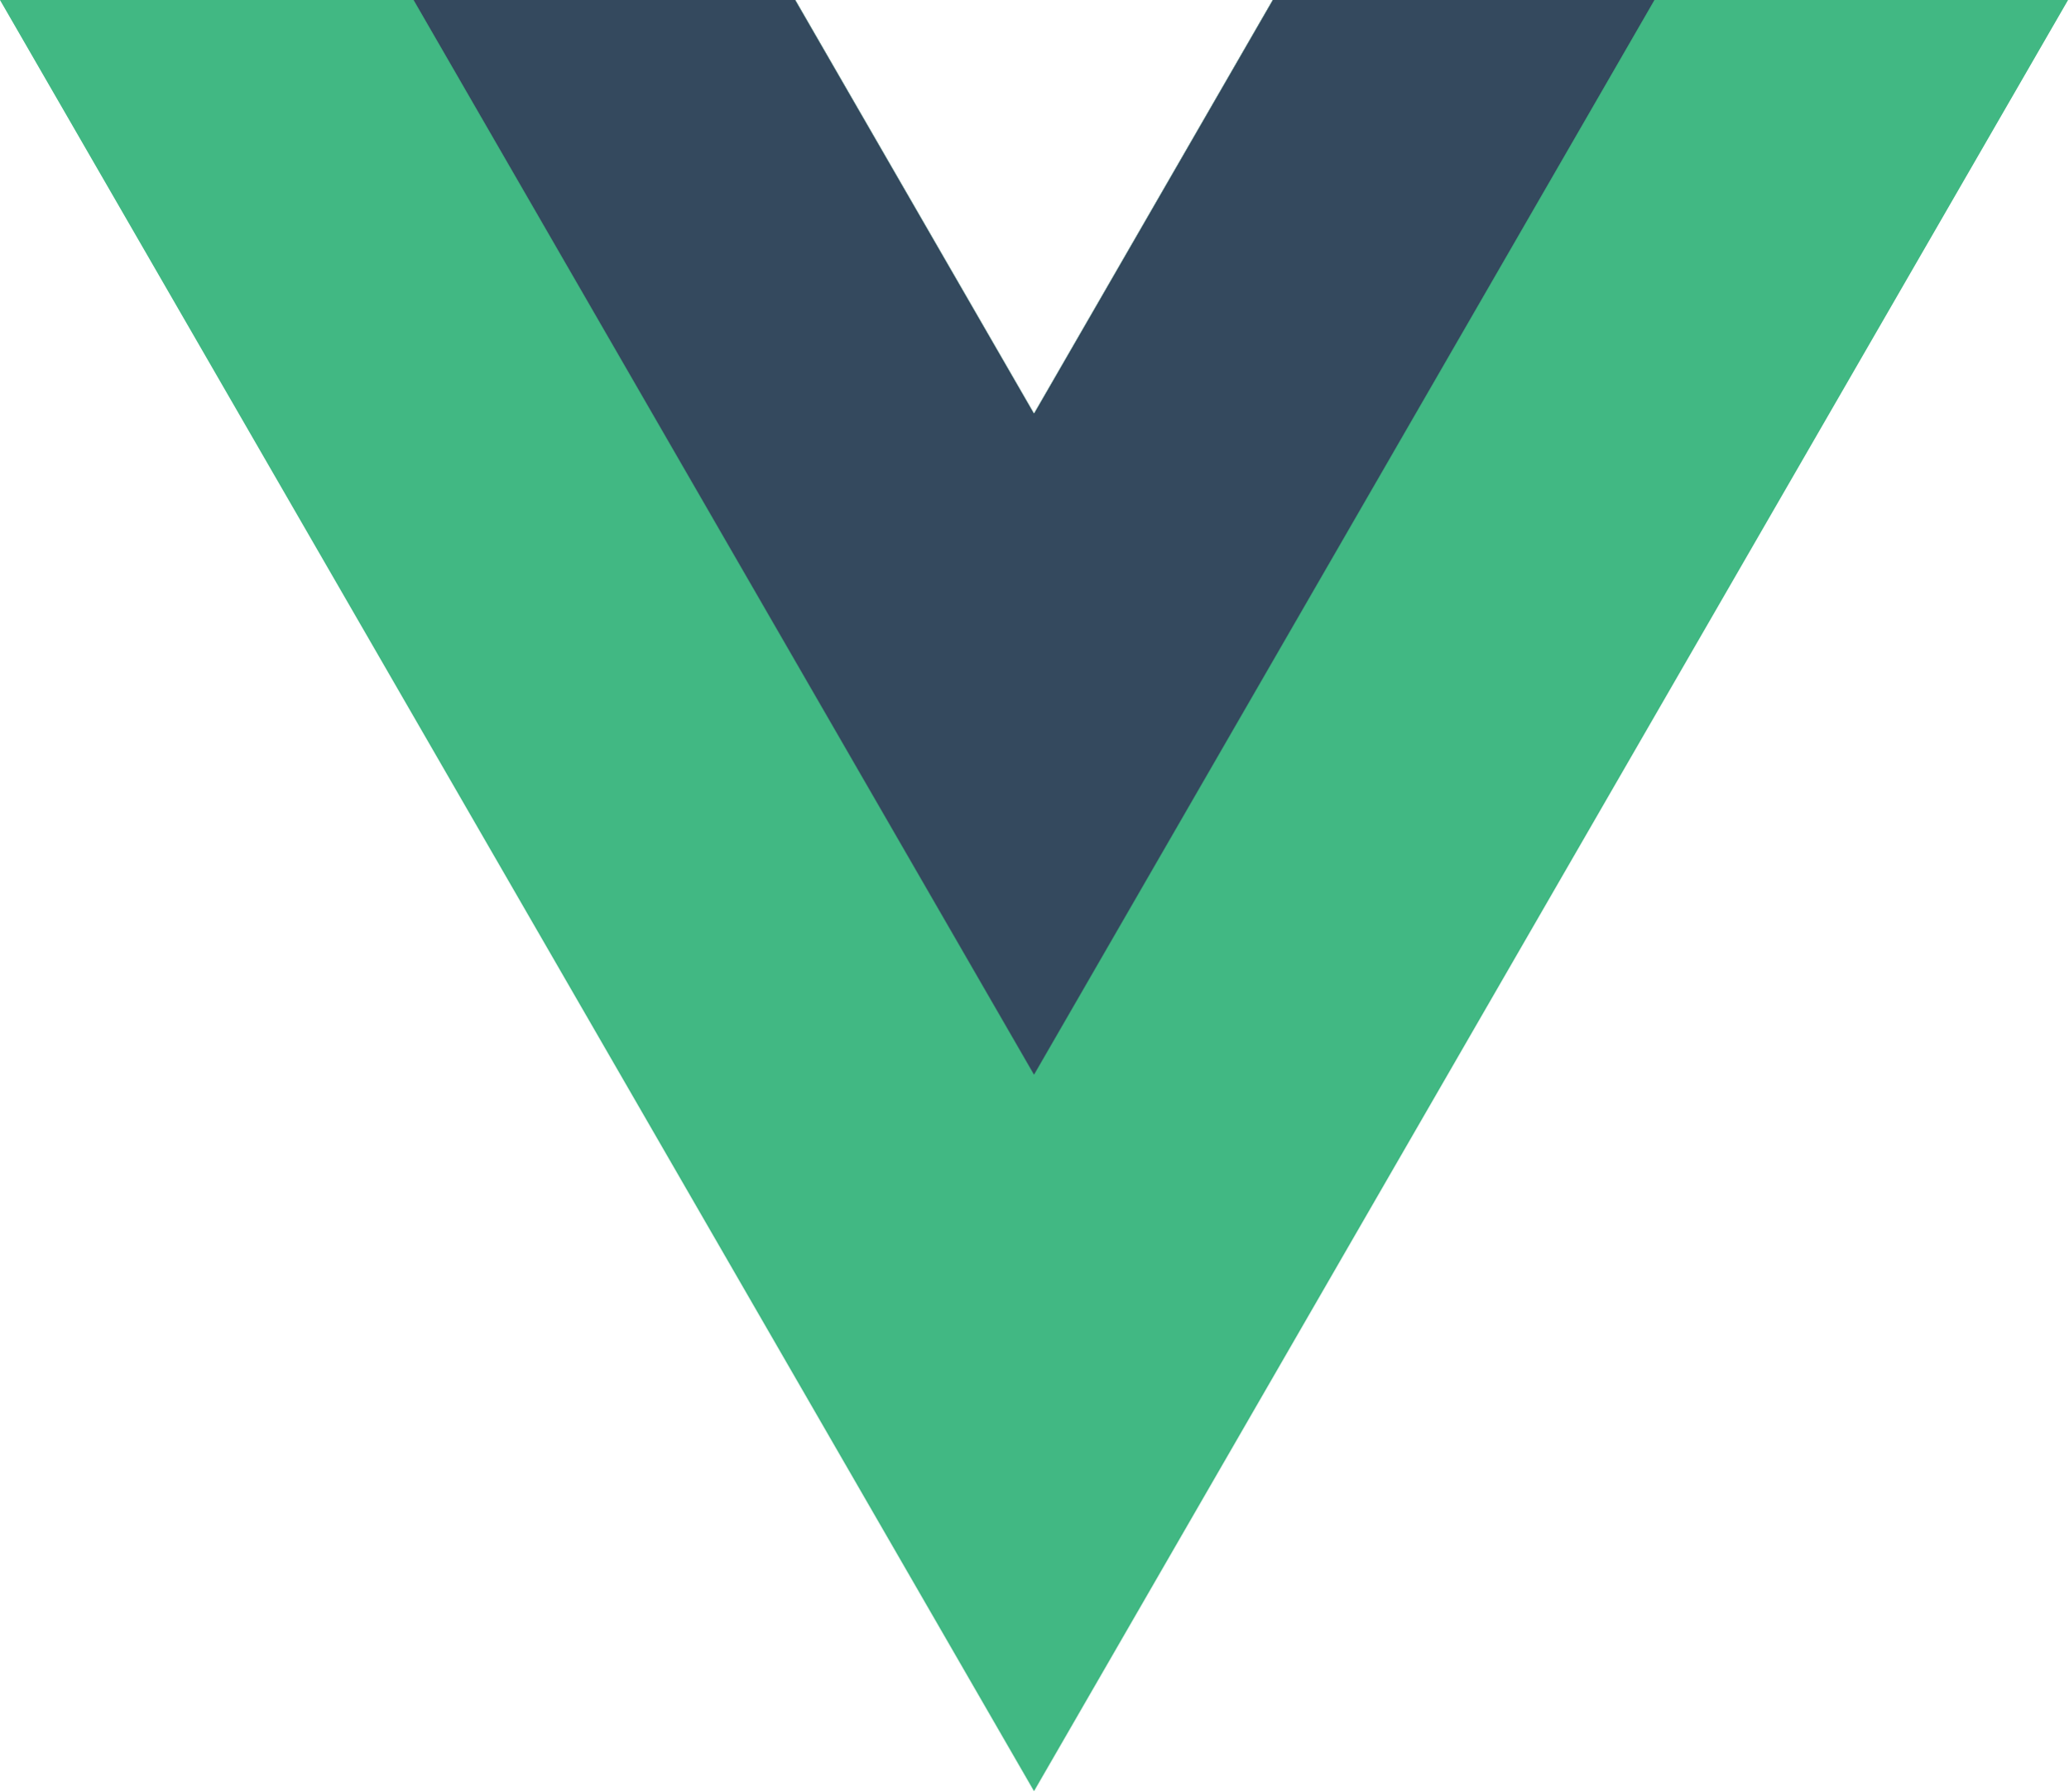
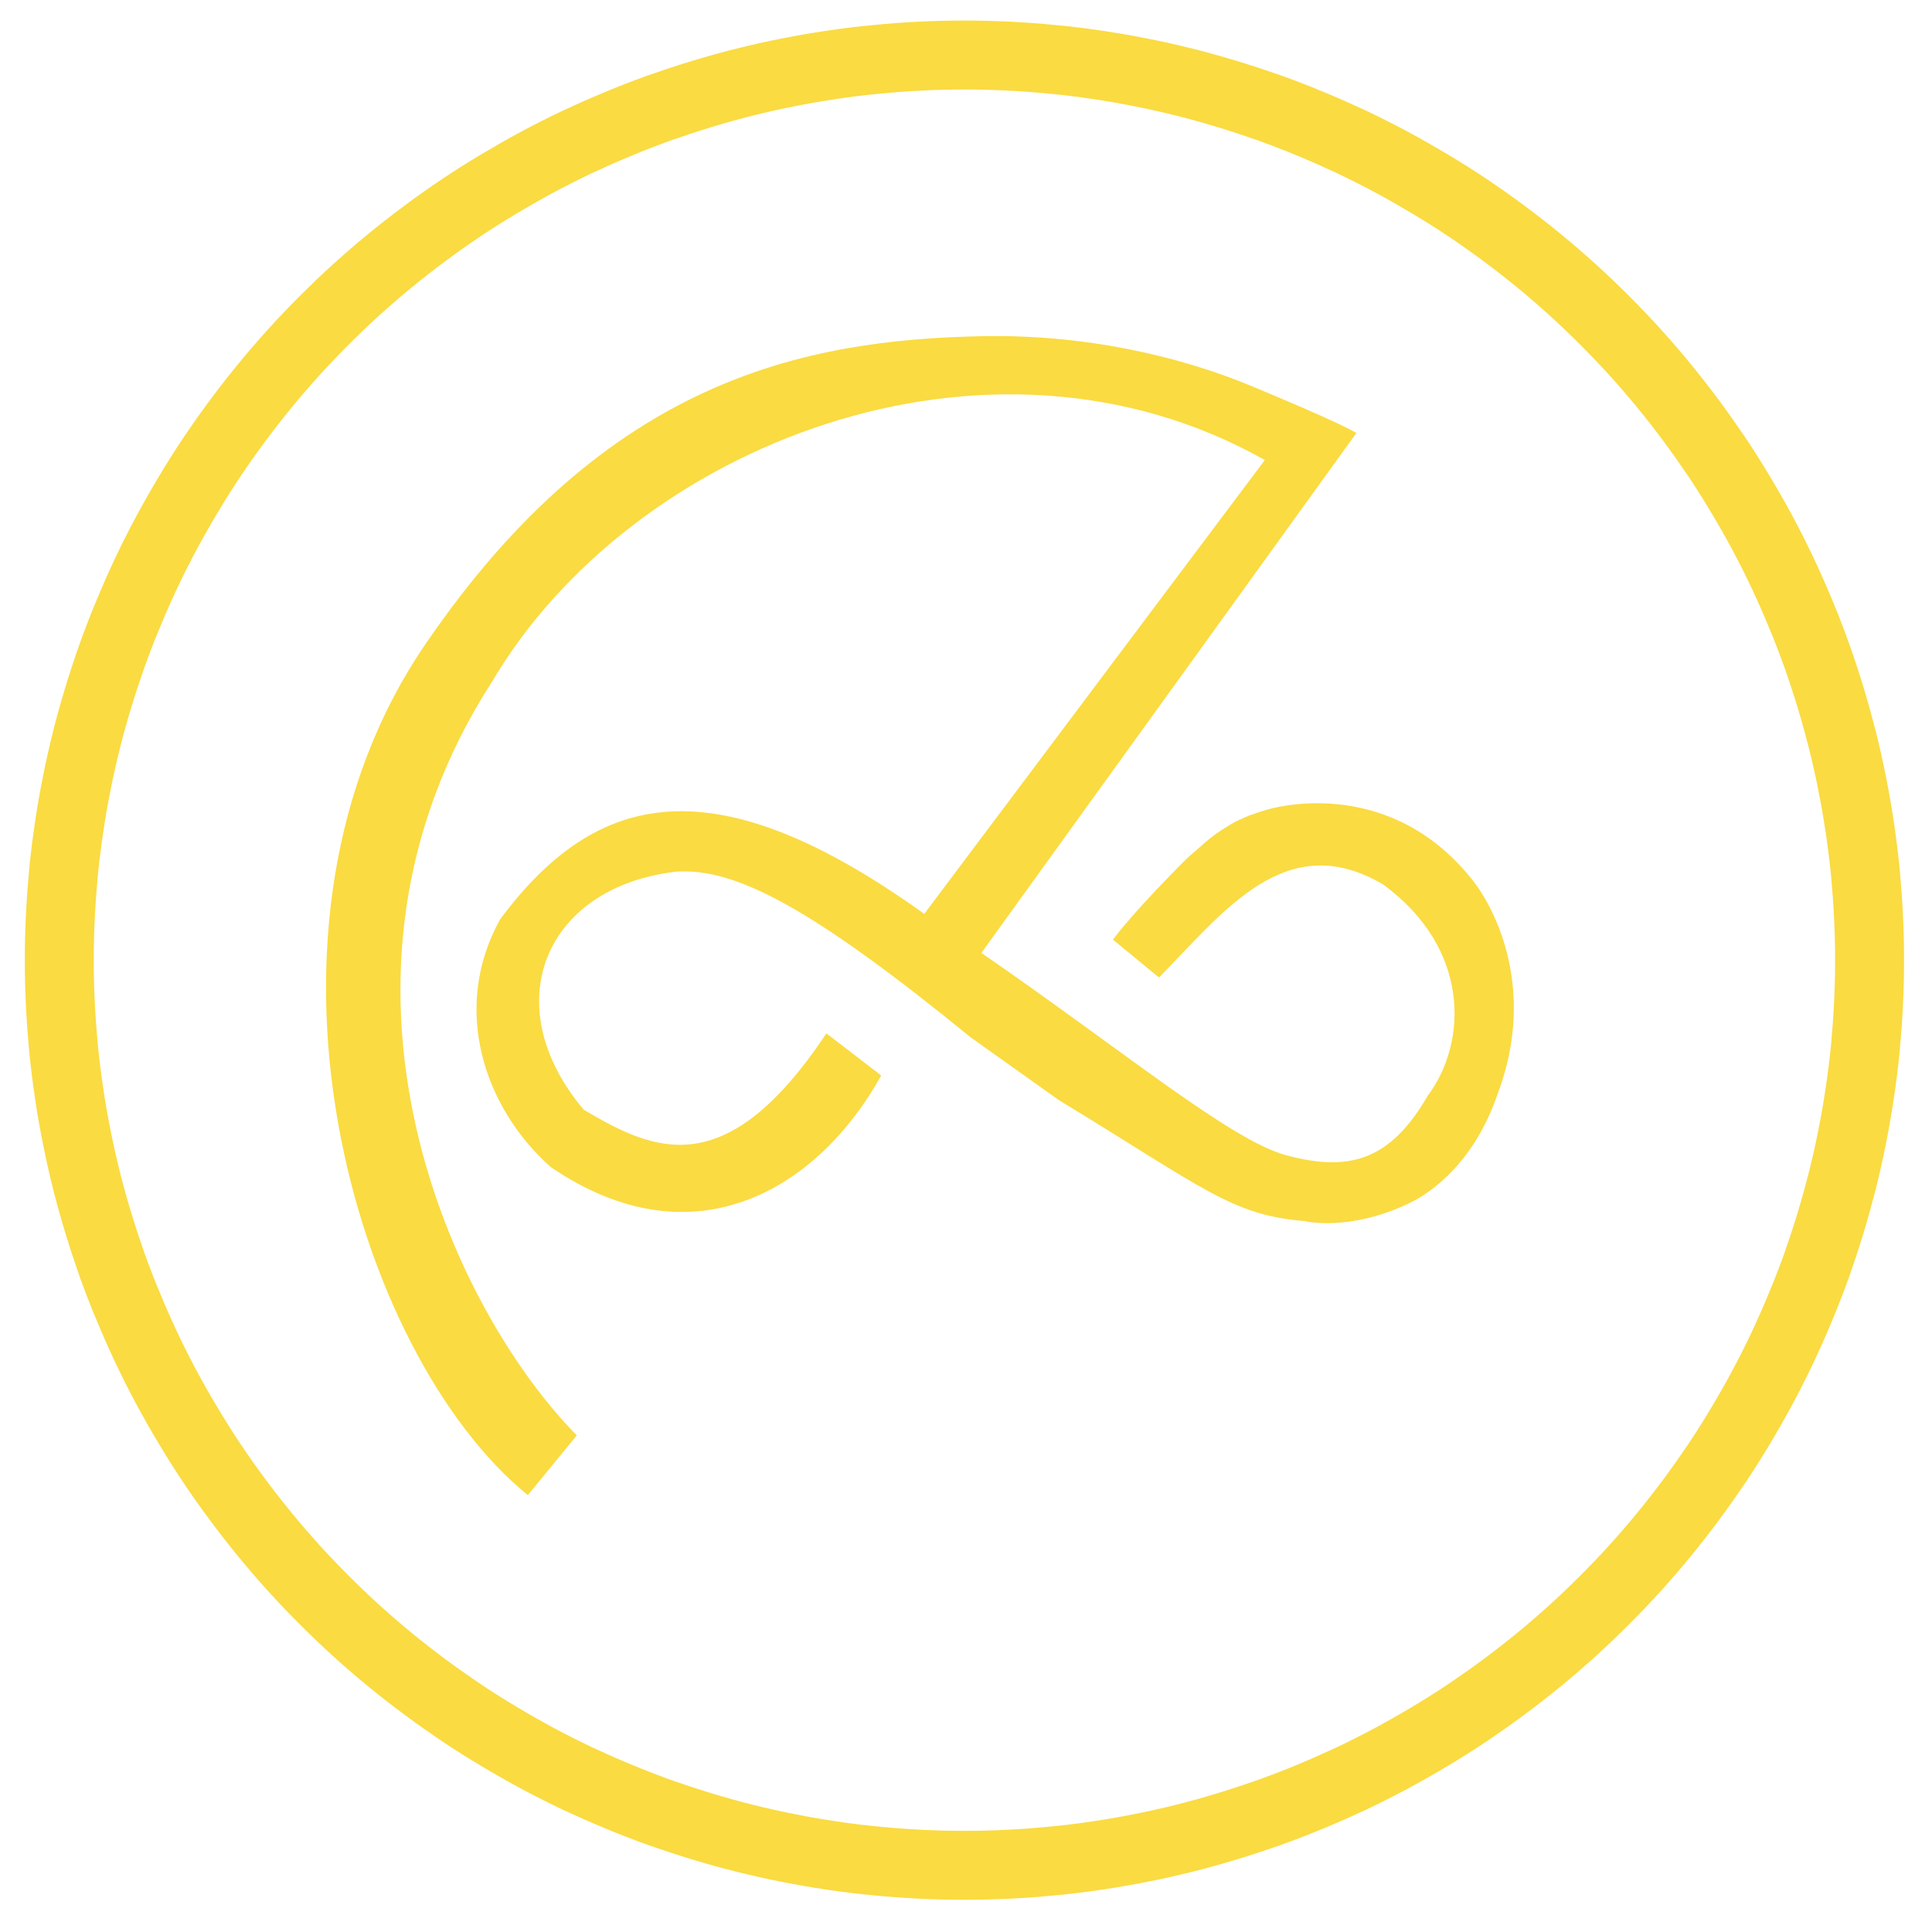
- <svg xmlns="http://www.w3.org/2000/svg" viewBox="0 0 261.76 226.69">
-   <path d="M161.096.001l-30.225 52.351L100.647.001H-.005l130.877 226.688L261.749.001z" fill="#41b883" />
-   <path d="M161.096.001l-30.225 52.351L100.647.001H52.346l78.526 136.01L209.398.001z" fill="#34495e" />
+ <svg xmlns="http://www.w3.org/2000/svg" width="500" zoomAndPan="magnify" viewBox="0 0 375 375" height="500" preserveAspectRatio="xMidYMid meet" version="1.0">
+   <defs>
+     <clipPath id="02e9a506fd">
+       <path d="M 0 1.391 L 375 1.391 L 375 375 L 0 375 Z M 0 1.391 " clip-rule="nonzero" />
+     </clipPath>
+   </defs>
+   <path fill="#fadb41" d="M 190.371 65.258 C 156.293 65.996 117.859 73.547 82.887 124.582 C 44.48 180.094 68.715 262.797 102.453 290.203 L 111.957 278.605 C 87.738 254.035 58.016 190.391 95.531 132.273 C 122.512 86.586 191.586 58.93 245.5 89.293 L 179.402 177.387 C 138.613 148.117 115.781 153.367 97.117 178.379 C 87.453 195.656 93.984 215.082 106.906 226.531 C 134.816 245.535 158.918 230.609 171.043 208.758 L 160.406 200.574 C 140.859 229.938 126.941 223.473 113.293 215.387 C 96.09 194.961 105.793 172.121 131.25 169.191 C 142.879 168.387 157.91 176.484 188.504 201.422 L 205.512 213.52 C 233.809 230.738 239.062 235.848 253.242 237.016 C 253.242 237.016 261.555 239.109 273.18 233.715 C 278.645 231.176 286.324 224.891 290.594 212.594 C 298.891 190.867 288.992 174.902 286.082 171.164 C 270.477 151.098 248.797 156.109 244.953 157.449 C 241.727 158.574 243.031 158 239.875 159.449 C 239.789 159.488 236.219 161.422 233.723 163.684 C 230.684 166.441 231.668 165.246 227.438 169.59 C 218.652 178.613 216.027 182.387 216.027 182.387 L 224.961 189.734 C 237.715 176.762 249.684 160.621 268.453 171.668 C 285.523 184.133 284.824 202.426 277.145 212.641 C 269.789 225.379 261.812 227.473 249.711 224.25 C 238.926 221.379 218.387 204.207 190.488 184.957 L 263.273 84.051 C 260.273 82.191 247.523 76.852 242.941 74.945 C 229.305 69.273 210.82 64.812 190.371 65.258 Z M 305.531 217.785 C 305.52 217.844 305.504 217.898 305.492 217.953 L 305.559 217.914 Z M 305.531 217.785 " fill-opacity="1" fill-rule="nonzero" />
+   <g clip-path="url(#02e9a506fd)">
+     <path stroke-linecap="butt" transform="matrix(23.8125, 0, 0, 23.8125, -5.82902, -4.440136)" fill="none" stroke-linejoin="miter" d="M 15.484 8.013 C 15.484 8.134 15.481 8.254 15.475 8.375 C 15.469 8.496 15.46 8.616 15.449 8.736 C 15.437 8.856 15.422 8.976 15.404 9.096 C 15.386 9.215 15.366 9.334 15.342 9.452 C 15.319 9.571 15.292 9.689 15.263 9.806 C 15.233 9.923 15.201 10.039 15.166 10.155 C 15.131 10.27 15.093 10.385 15.053 10.499 C 15.012 10.612 14.969 10.725 14.922 10.836 C 14.876 10.948 14.827 11.058 14.776 11.167 C 14.724 11.277 14.67 11.384 14.613 11.491 C 14.556 11.597 14.496 11.703 14.434 11.806 C 14.372 11.91 14.308 12.012 14.241 12.112 C 14.173 12.212 14.104 12.311 14.032 12.408 C 13.96 12.505 13.886 12.6 13.809 12.694 C 13.733 12.787 13.654 12.878 13.573 12.968 C 13.492 13.057 13.408 13.145 13.323 13.23 C 13.238 13.315 13.15 13.399 13.061 13.48 C 12.971 13.561 12.88 13.64 12.787 13.716 C 12.693 13.793 12.598 13.867 12.501 13.939 C 12.404 14.011 12.305 14.08 12.205 14.148 C 12.105 14.215 12.003 14.279 11.899 14.341 C 11.795 14.403 11.69 14.463 11.584 14.52 C 11.477 14.577 11.37 14.631 11.261 14.683 C 11.151 14.734 11.041 14.783 10.93 14.829 C 10.818 14.876 10.705 14.919 10.592 14.96 C 10.478 15 10.363 15.038 10.248 15.073 C 10.132 15.108 10.016 15.141 9.899 15.17 C 9.782 15.199 9.664 15.226 9.545 15.249 C 9.427 15.273 9.308 15.293 9.189 15.311 C 9.069 15.329 8.949 15.344 8.829 15.355 C 8.709 15.367 8.589 15.376 8.468 15.382 C 8.347 15.388 8.227 15.391 8.106 15.391 C 7.985 15.391 7.865 15.388 7.744 15.382 C 7.623 15.376 7.503 15.367 7.383 15.355 C 7.263 15.344 7.143 15.329 7.023 15.311 C 6.904 15.293 6.785 15.273 6.667 15.249 C 6.548 15.226 6.43 15.199 6.313 15.17 C 6.196 15.141 6.08 15.108 5.964 15.073 C 5.849 15.038 5.734 15 5.62 14.96 C 5.507 14.919 5.394 14.876 5.283 14.829 C 5.171 14.783 5.061 14.734 4.951 14.683 C 4.842 14.631 4.734 14.577 4.628 14.52 C 4.522 14.463 4.417 14.403 4.313 14.341 C 4.209 14.279 4.107 14.215 4.007 14.148 C 3.907 14.08 3.808 14.011 3.711 13.939 C 3.614 13.867 3.519 13.793 3.425 13.716 C 3.332 13.64 3.241 13.561 3.151 13.48 C 3.062 13.399 2.974 13.315 2.889 13.23 C 2.804 13.145 2.72 13.057 2.639 12.968 C 2.558 12.878 2.479 12.787 2.403 12.694 C 2.326 12.6 2.252 12.505 2.18 12.408 C 2.108 12.311 2.038 12.212 1.971 12.112 C 1.904 12.012 1.84 11.91 1.778 11.806 C 1.716 11.703 1.656 11.597 1.599 11.491 C 1.542 11.384 1.488 11.277 1.436 11.167 C 1.385 11.058 1.336 10.948 1.29 10.836 C 1.243 10.725 1.2 10.612 1.159 10.499 C 1.119 10.385 1.081 10.27 1.046 10.155 C 1.011 10.039 0.978 9.923 0.949 9.806 C 0.92 9.689 0.893 9.571 0.87 9.452 C 0.846 9.334 0.825 9.215 0.808 9.096 C 0.79 8.976 0.775 8.856 0.763 8.736 C 0.752 8.616 0.743 8.496 0.737 8.375 C 0.731 8.254 0.728 8.134 0.728 8.013 C 0.728 7.892 0.731 7.772 0.737 7.651 C 0.743 7.53 0.752 7.41 0.763 7.29 C 0.775 7.17 0.79 7.05 0.808 6.93 C 0.825 6.811 0.846 6.692 0.87 6.574 C 0.893 6.455 0.92 6.337 0.949 6.22 C 0.978 6.103 1.011 5.987 1.046 5.871 C 1.081 5.756 1.119 5.641 1.159 5.528 C 1.2 5.414 1.243 5.301 1.29 5.19 C 1.336 5.078 1.385 4.968 1.436 4.859 C 1.488 4.749 1.542 4.642 1.599 4.535 C 1.656 4.429 1.716 4.323 1.778 4.22 C 1.84 4.116 1.904 4.014 1.971 3.914 C 2.038 3.814 2.108 3.715 2.18 3.618 C 2.252 3.521 2.326 3.426 2.403 3.332 C 2.479 3.239 2.558 3.148 2.639 3.058 C 2.72 2.969 2.804 2.881 2.889 2.796 C 2.974 2.711 3.062 2.627 3.151 2.546 C 3.241 2.465 3.332 2.386 3.425 2.31 C 3.519 2.233 3.614 2.159 3.711 2.087 C 3.808 2.015 3.907 1.945 4.007 1.878 C 4.107 1.811 4.209 1.747 4.313 1.685 C 4.417 1.623 4.522 1.563 4.628 1.506 C 4.734 1.449 4.842 1.395 4.951 1.343 C 5.061 1.292 5.171 1.243 5.283 1.197 C 5.394 1.15 5.507 1.107 5.62 1.066 C 5.734 1.026 5.849 0.988 5.964 0.953 C 6.08 0.918 6.196 0.885 6.313 0.856 C 6.43 0.827 6.548 0.8 6.667 0.777 C 6.785 0.753 6.904 0.733 7.023 0.715 C 7.143 0.697 7.263 0.682 7.383 0.671 C 7.503 0.659 7.623 0.65 7.744 0.644 C 7.865 0.638 7.985 0.635 8.106 0.635 C 8.227 0.635 8.347 0.638 8.468 0.644 C 8.589 0.65 8.709 0.659 8.829 0.671 C 8.949 0.682 9.069 0.697 9.189 0.715 C 9.308 0.733 9.427 0.753 9.545 0.777 C 9.664 0.8 9.782 0.827 9.899 0.856 C 10.016 0.885 10.132 0.918 10.248 0.953 C 10.363 0.988 10.478 1.026 10.592 1.066 C 10.705 1.107 10.818 1.15 10.93 1.197 C 11.041 1.243 11.151 1.292 11.261 1.343 C 11.37 1.395 11.477 1.449 11.584 1.506 C 11.69 1.563 11.795 1.623 11.899 1.685 C 12.003 1.747 12.105 1.811 12.205 1.878 C 12.305 1.945 12.404 2.015 12.501 2.087 C 12.598 2.159 12.693 2.233 12.787 2.31 C 12.88 2.386 12.971 2.465 13.061 2.546 C 13.15 2.627 13.238 2.711 13.323 2.796 C 13.408 2.881 13.492 2.969 13.573 3.058 C 13.654 3.148 13.733 3.239 13.809 3.332 C 13.886 3.426 13.96 3.521 14.032 3.618 C 14.104 3.715 14.173 3.814 14.241 3.914 C 14.308 4.014 14.372 4.116 14.434 4.22 C 14.496 4.323 14.556 4.429 14.613 4.535 C 14.67 4.642 14.724 4.749 14.776 4.859 C 14.827 4.968 14.876 5.078 14.922 5.19 C 14.969 5.301 15.012 5.414 15.053 5.528 C 15.093 5.641 15.131 5.756 15.166 5.871 C 15.201 5.987 15.233 6.103 15.263 6.22 C 15.292 6.337 15.319 6.455 15.342 6.574 C 15.366 6.692 15.386 6.811 15.404 6.93 C 15.422 7.05 15.437 7.17 15.449 7.29 C 15.46 7.41 15.469 7.53 15.475 7.651 C 15.481 7.772 15.484 7.892 15.484 8.013 Z M 15.484 8.013 " stroke="#fadb41" stroke-width="0.562" stroke-opacity="1" stroke-miterlimit="4" />
+   </g>
</svg>
